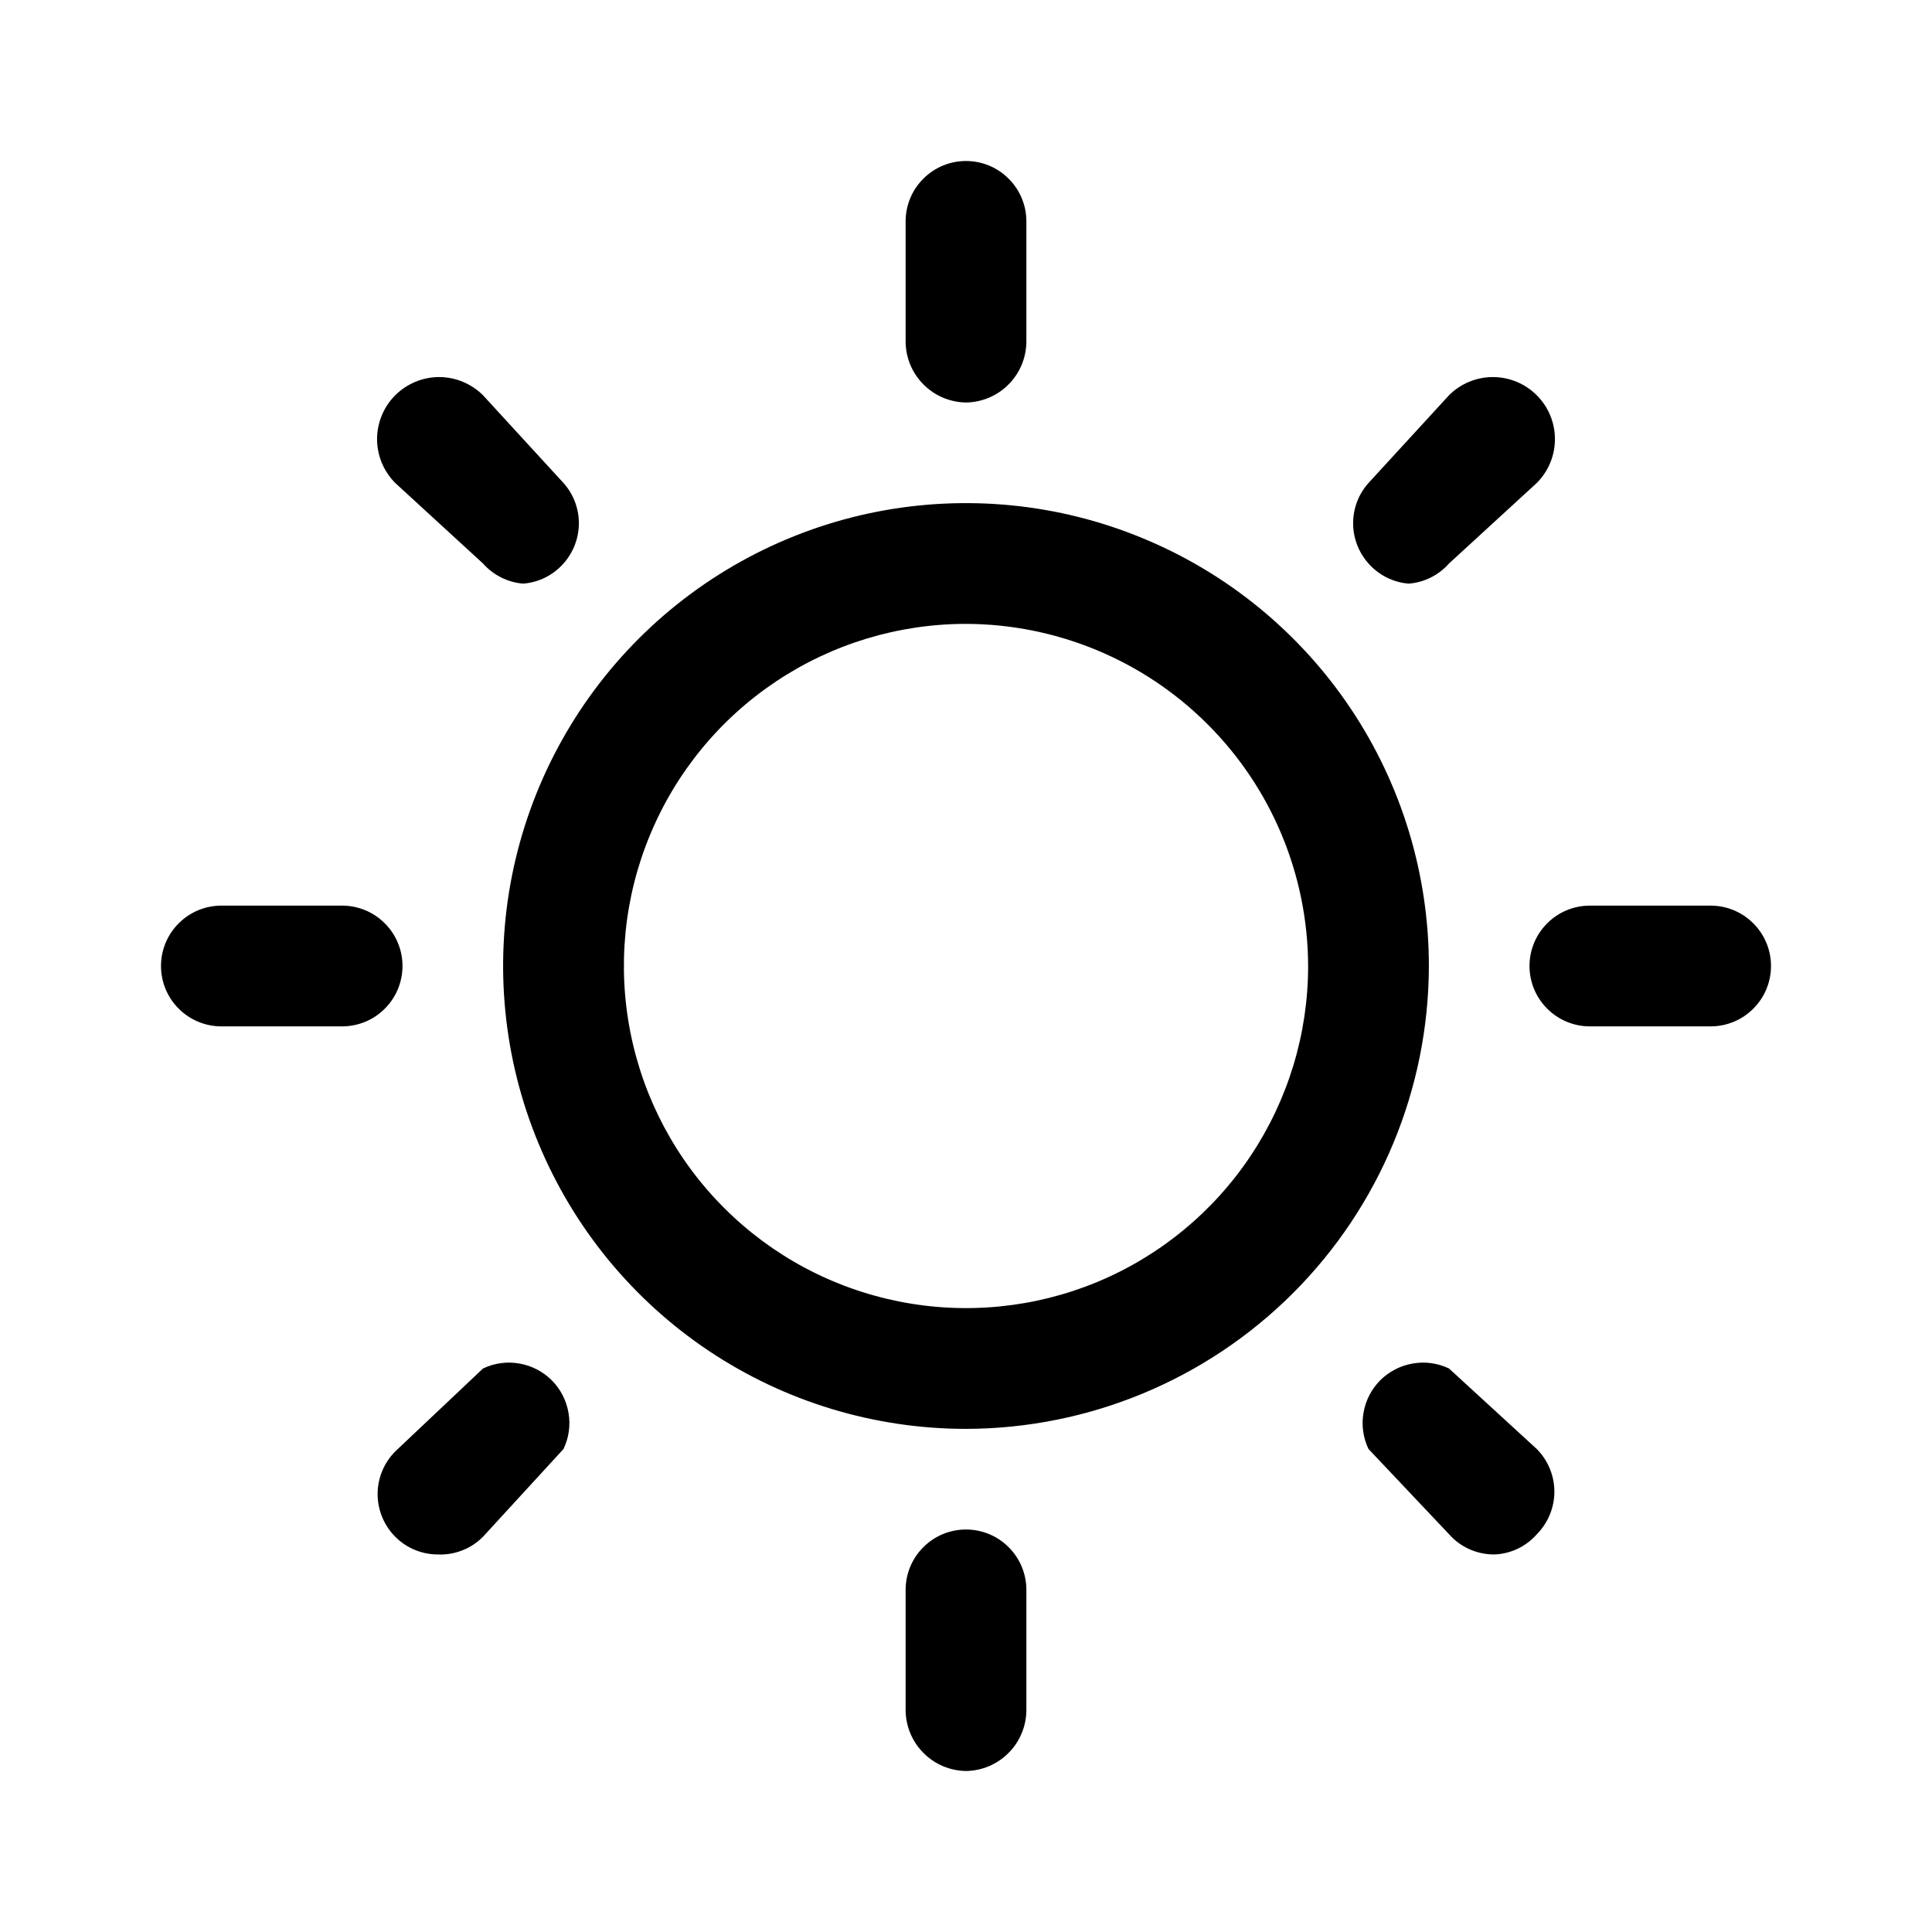
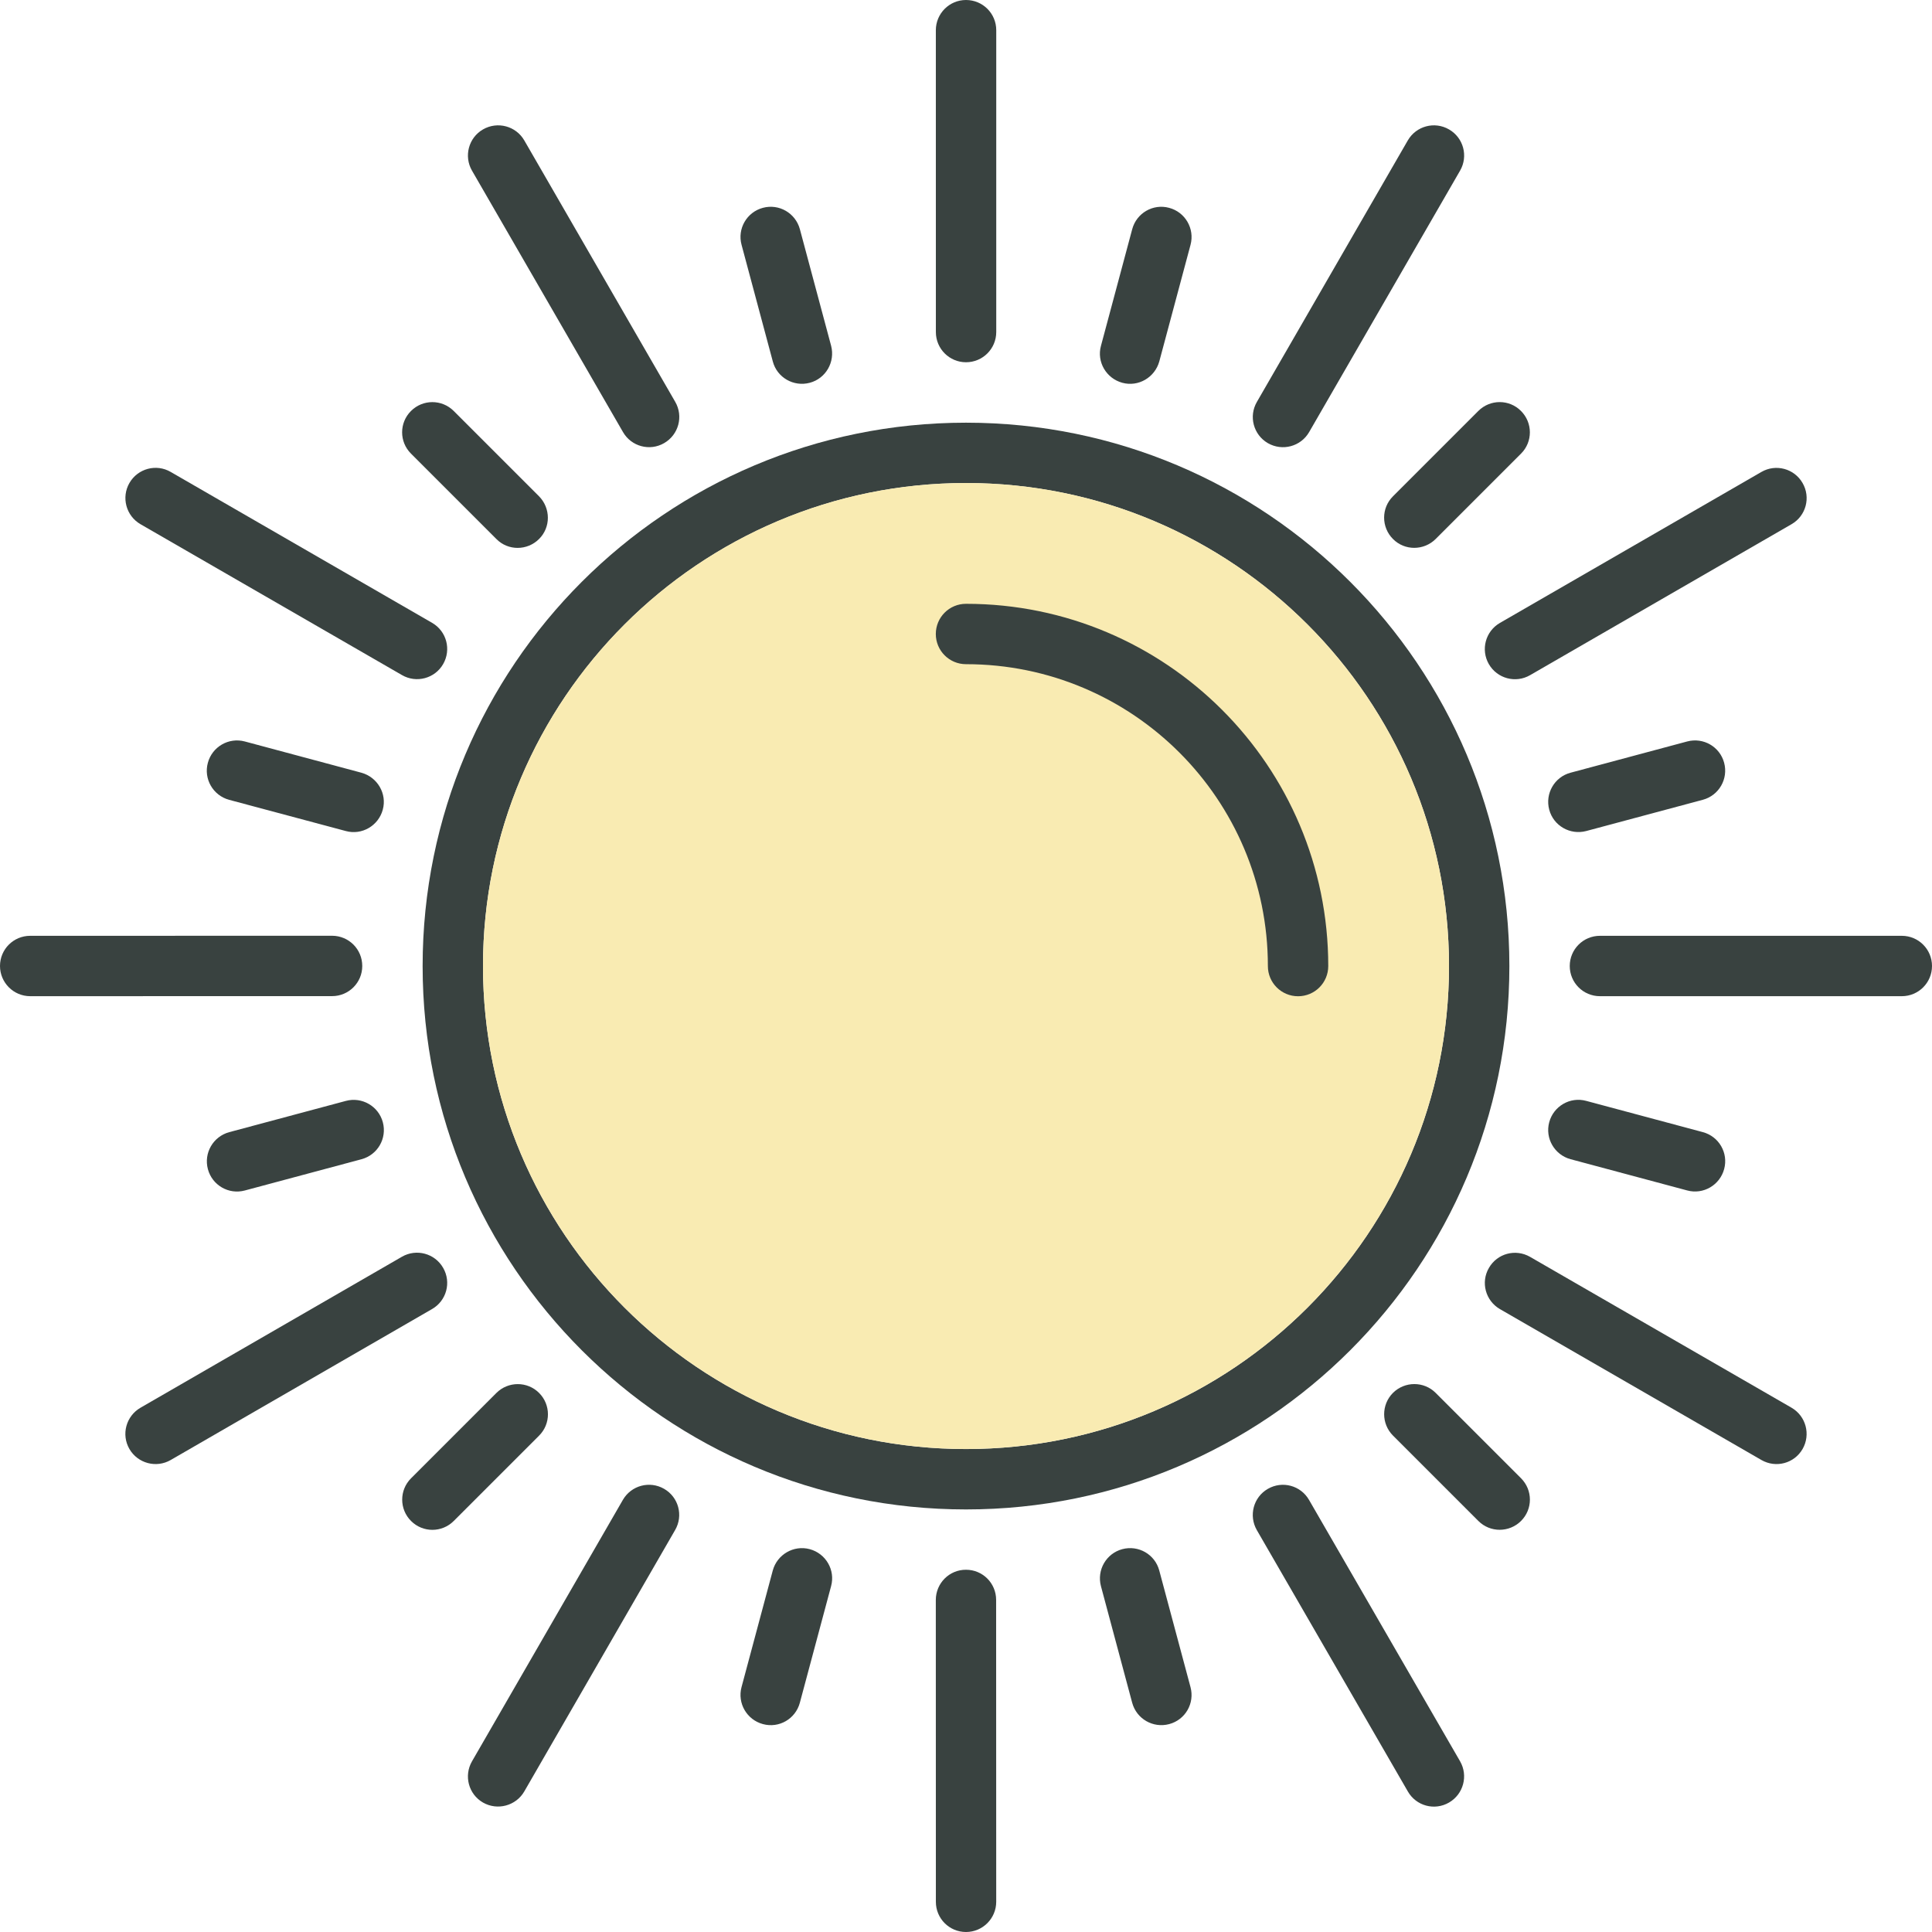
- <svg xmlns="http://www.w3.org/2000/svg" width="800px" height="800px" viewBox="0 0 24 24" fill="none">
-   <path d="M12 17.75C10.863 17.75 9.751 17.413 8.805 16.781C7.86 16.149 7.123 15.251 6.688 14.2C6.252 13.15 6.139 11.994 6.36 10.878C6.582 9.763 7.13 8.738 7.934 7.934C8.738 7.13 9.763 6.582 10.878 6.36C11.994 6.139 13.15 6.252 14.2 6.688C15.251 7.123 16.149 7.86 16.781 8.805C17.413 9.751 17.75 10.863 17.75 12C17.747 13.524 17.141 14.985 16.063 16.063C14.985 17.141 13.524 17.747 12 17.75ZM12 7.75C11.159 7.75 10.338 7.999 9.639 8.466C8.94 8.933 8.395 9.597 8.074 10.374C7.752 11.15 7.668 12.005 7.832 12.829C7.996 13.654 8.4 14.411 8.995 15.005C9.589 15.6 10.346 16.004 11.171 16.168C11.995 16.332 12.85 16.248 13.626 15.927C14.403 15.605 15.067 15.06 15.534 14.361C16.001 13.662 16.25 12.841 16.25 12C16.247 10.874 15.799 9.794 15.002 8.998C14.206 8.201 13.126 7.753 12 7.75Z" fill="#000000" />
-   <path d="M12 5C11.802 4.997 11.613 4.918 11.473 4.777C11.332 4.637 11.253 4.448 11.25 4.25V2.75C11.25 2.551 11.329 2.36 11.47 2.22C11.61 2.079 11.801 2 12 2C12.199 2 12.39 2.079 12.53 2.22C12.671 2.36 12.75 2.551 12.75 2.75V4.25C12.747 4.448 12.668 4.637 12.527 4.777C12.387 4.918 12.198 4.997 12 5Z" fill="#000000" />
-   <path d="M12 22C11.802 21.997 11.613 21.918 11.473 21.777C11.332 21.637 11.253 21.448 11.25 21.25V19.75C11.25 19.551 11.329 19.36 11.47 19.22C11.61 19.079 11.801 19 12 19C12.199 19 12.39 19.079 12.53 19.22C12.671 19.36 12.75 19.551 12.75 19.75V21.25C12.747 21.448 12.668 21.637 12.527 21.777C12.387 21.918 12.198 21.997 12 22Z" fill="#000000" />
-   <path d="M21.25 12.75H19.75C19.551 12.75 19.36 12.671 19.22 12.53C19.079 12.39 19 12.199 19 12C19 11.801 19.079 11.61 19.22 11.47C19.36 11.329 19.551 11.25 19.75 11.25H21.25C21.449 11.25 21.64 11.329 21.78 11.47C21.921 11.61 22 11.801 22 12C22 12.199 21.921 12.39 21.78 12.53C21.64 12.671 21.449 12.75 21.25 12.75Z" fill="#000000" />
-   <path d="M4.25 12.75H2.75C2.551 12.75 2.36 12.671 2.22 12.53C2.079 12.39 2 12.199 2 12C2 11.801 2.079 11.61 2.22 11.47C2.36 11.329 2.551 11.25 2.75 11.25H4.25C4.449 11.25 4.64 11.329 4.78 11.47C4.921 11.61 5 11.801 5 12C5 12.199 4.921 12.39 4.78 12.53C4.64 12.671 4.449 12.75 4.25 12.75Z" fill="#000000" />
-   <path d="M6.5 7.25C6.307 7.235 6.128 7.145 6 7L4.91 6C4.838 5.928 4.782 5.843 4.743 5.75C4.704 5.656 4.684 5.556 4.684 5.455C4.684 5.354 4.704 5.254 4.743 5.16C4.782 5.066 4.838 4.982 4.91 4.91C4.982 4.838 5.067 4.782 5.16 4.743C5.254 4.704 5.354 4.684 5.455 4.684C5.556 4.684 5.656 4.704 5.75 4.743C5.843 4.782 5.928 4.838 6 4.91L7 6C7.123 6.137 7.191 6.315 7.191 6.5C7.191 6.684 7.123 6.862 7 7C6.872 7.145 6.693 7.235 6.5 7.25Z" fill="#000000" />
-   <path d="M18.56 19.31C18.462 19.31 18.364 19.291 18.273 19.253C18.182 19.216 18.099 19.16 18.03 19.09L17 18C16.933 17.86 16.911 17.703 16.938 17.55C16.964 17.397 17.037 17.256 17.146 17.146C17.256 17.037 17.397 16.964 17.55 16.938C17.703 16.911 17.86 16.933 18 17L19.09 18C19.23 18.141 19.309 18.331 19.309 18.53C19.309 18.729 19.23 18.919 19.09 19.06C19.023 19.136 18.942 19.197 18.851 19.24C18.76 19.283 18.661 19.307 18.56 19.31Z" fill="#000000" />
-   <path d="M17.5 7.25C17.307 7.235 17.128 7.145 17 7C16.877 6.862 16.809 6.684 16.809 6.5C16.809 6.315 16.877 6.137 17 6L18 4.91C18.145 4.765 18.341 4.684 18.545 4.684C18.749 4.684 18.945 4.765 19.09 4.91C19.235 5.054 19.316 5.251 19.316 5.455C19.316 5.659 19.235 5.855 19.09 6L18 7C17.872 7.145 17.693 7.235 17.5 7.25Z" fill="#000000" />
-   <path d="M5.44 19.31C5.341 19.31 5.244 19.291 5.153 19.253C5.062 19.216 4.979 19.16 4.91 19.09C4.77 18.949 4.691 18.759 4.691 18.56C4.691 18.361 4.77 18.171 4.91 18.03L6 17C6.14 16.933 6.297 16.911 6.45 16.938C6.603 16.964 6.744 17.037 6.854 17.146C6.963 17.256 7.036 17.397 7.062 17.55C7.089 17.703 7.067 17.86 7 18L6 19.09C5.927 19.164 5.84 19.222 5.743 19.259C5.647 19.297 5.544 19.315 5.44 19.31Z" fill="#000000" />
+ <svg xmlns="http://www.w3.org/2000/svg" version="1.0" id="Layer_1" width="800px" height="800px" viewBox="0 0 64 64" enable-background="new 0 0 64 64" xml:space="preserve">
+   <g>
+     <path fill-rule="evenodd" clip-rule="evenodd" fill="#394240" d="M32,14.002c-9.941,0-18,8.059-18,18s8.059,18,18,18   s18-8.059,18-18S41.941,14.002,32,14.002z M32,48.002c-8.837,0-16-7.164-16-16s7.163-16,16-16s16,7.164,16,16   S40.837,48.002,32,48.002z" />
+     <path fill-rule="evenodd" clip-rule="evenodd" fill="#394240" d="M63,31H53c-0.553,0-1,0.447-1,1s0.447,1,1,1h10   c0.553,0,1-0.447,1-1S63.553,31,63,31z" />
+     <path fill-rule="evenodd" clip-rule="evenodd" fill="#394240" d="M11.457,36.469l-3.863,1.035   c-0.534,0.145-0.851,0.693-0.707,1.227c0.143,0.533,0.69,0.85,1.225,0.705l3.863-1.035c0.533-0.143,0.85-0.689,0.707-1.225   C12.539,36.643,11.99,36.326,11.457,36.469z" />
+     <path fill-rule="evenodd" clip-rule="evenodd" fill="#394240" d="M49.32,22c0.277,0.479,0.888,0.643,1.367,0.365l8.66-5   c0.479-0.275,0.643-0.887,0.365-1.365c-0.275-0.479-0.887-0.643-1.365-0.365l-8.66,5C49.208,20.912,49.045,21.521,49.32,22z" />
+     <path fill-rule="evenodd" clip-rule="evenodd" fill="#394240" d="M17.858,46.143c-0.39-0.391-1.023-0.389-1.414,0l-2.828,2.828   c-0.391,0.391-0.39,1.025,0.001,1.414c0.39,0.391,1.022,0.391,1.413,0l2.828-2.828C18.249,47.168,18.249,46.533,17.858,46.143z" />
+     <path fill-rule="evenodd" clip-rule="evenodd" fill="#394240" d="M42,14.68c0.479,0.275,1.09,0.113,1.367-0.367l5-8.66   C48.644,5.174,48.48,4.562,48,4.287c-0.478-0.277-1.088-0.113-1.365,0.365l-4.999,8.662C41.358,13.793,41.522,14.402,42,14.68z" />
+     <path fill-rule="evenodd" clip-rule="evenodd" fill="#394240" d="M26.824,51.318c-0.532-0.143-1.08,0.176-1.225,0.707l-1.035,3.863   c-0.143,0.535,0.176,1.082,0.709,1.225c0.533,0.145,1.08-0.172,1.223-0.707l1.035-3.863C27.676,52.012,27.359,51.463,26.824,51.318   z" />
+     <path fill-rule="evenodd" clip-rule="evenodd" fill="#394240" d="M32,12c0.554,0,1.001-0.447,1.002-1V1c0-0.553-0.447-1-1.002-1   c-0.551,0-0.998,0.447-0.999,1l0.001,10C31.002,11.553,31.449,12,32,12z" />
+     <path fill-rule="evenodd" clip-rule="evenodd" fill="#394240" d="M38.402,52.025c-0.141-0.533-0.689-0.85-1.225-0.707   c-0.533,0.143-0.848,0.691-0.707,1.225l1.035,3.863c0.144,0.535,0.693,0.85,1.227,0.707s0.849-0.689,0.705-1.225L38.402,52.025z" />
+     <path fill-rule="evenodd" clip-rule="evenodd" fill="#394240" d="M20.637,14.312c0.275,0.479,0.887,0.643,1.363,0.367   c0.48-0.277,0.645-0.887,0.368-1.367l-5-8.66C17.092,4.174,16.48,4.01,16,4.287c-0.477,0.275-0.641,0.887-0.365,1.365   L20.637,14.312z" />
+     <path fill-rule="evenodd" clip-rule="evenodd" fill="#394240" d="M47.558,46.141c-0.388-0.389-1.022-0.389-1.414,0   c-0.391,0.391-0.388,1.025,0,1.414l2.828,2.828c0.392,0.393,1.025,0.389,1.415,0c0.391-0.391,0.391-1.021-0.001-1.414   L47.558,46.141z" />
+     <path fill-rule="evenodd" clip-rule="evenodd" fill="#394240" d="M4.654,17.365l8.662,4.998c0.477,0.277,1.088,0.113,1.363-0.363   c0.277-0.48,0.115-1.09-0.364-1.367l-8.661-5C5.176,15.355,4.564,15.52,4.287,16C4.013,16.477,4.176,17.088,4.654,17.365z" />
+     <path fill-rule="evenodd" clip-rule="evenodd" fill="#394240" d="M52.027,38.4l3.863,1.035c0.535,0.145,1.082-0.176,1.225-0.709   c0.144-0.533-0.172-1.08-0.707-1.223l-3.863-1.035c-0.531-0.145-1.081,0.172-1.225,0.707C51.176,37.709,51.496,38.256,52.027,38.4z   " />
+     <path fill-rule="evenodd" clip-rule="evenodd" fill="#394240" d="M12,32c0.001-0.555-0.445-1-0.998-1.002L1,31   c-0.552,0-1,0.445-1,1c0.001,0.551,0.448,1,1.001,1l10.001-0.002C11.553,32.998,12.001,32.551,12,32z" />
+     <path fill-rule="evenodd" clip-rule="evenodd" fill="#394240" d="M52.545,27.529l3.863-1.035c0.535-0.143,0.85-0.693,0.706-1.227   c-0.142-0.531-0.688-0.848-1.224-0.705l-3.863,1.035c-0.533,0.141-0.85,0.691-0.707,1.225   C51.461,27.355,52.012,27.67,52.545,27.529z" />
+     <circle fill-rule="evenodd" clip-rule="evenodd" fill="#F9EBB2" cx="32" cy="32" r="16" />
+     <path fill-rule="evenodd" clip-rule="evenodd" fill="#394240" d="M14.68,42c-0.275-0.48-0.886-0.645-1.365-0.369l-8.661,5.002   C4.176,46.91,4.01,47.52,4.287,48c0.277,0.477,0.889,0.641,1.367,0.365l8.66-5.002C14.791,43.088,14.957,42.479,14.68,42z" />
+     <path fill-rule="evenodd" clip-rule="evenodd" fill="#394240" d="M46.144,17.855c0.389,0.393,1.022,0.389,1.414,0l2.828-2.828   c0.392-0.391,0.39-1.023-0.002-1.414c-0.388-0.391-1.021-0.391-1.412,0l-2.828,2.828C45.752,16.83,45.754,17.465,46.144,17.855z" />
+     <path fill-rule="evenodd" clip-rule="evenodd" fill="#394240" d="M22,49.32c-0.479-0.277-1.088-0.113-1.365,0.363l-5,8.664   c-0.275,0.477-0.115,1.088,0.365,1.365c0.479,0.273,1.09,0.109,1.367-0.367l4.998-8.662C22.641,50.207,22.48,49.596,22,49.32z" />
+     <path fill-rule="evenodd" clip-rule="evenodd" fill="#394240" d="M37.178,12.68c0.531,0.145,1.078-0.176,1.225-0.707l1.035-3.863   c0.143-0.535-0.176-1.084-0.709-1.225c-0.531-0.145-1.08,0.172-1.223,0.707l-1.035,3.863C36.324,11.986,36.645,12.535,37.178,12.68   z" />
+     <path fill-rule="evenodd" clip-rule="evenodd" fill="#394240" d="M32,52c-0.553-0.002-0.998,0.445-1,0.998l0.002,10.004   C31.002,63.551,31.445,64,32,64c0.553,0,1-0.449,1.001-1l-0.003-10.002C32.998,52.447,32.555,52,32,52z" />
+     <path fill-rule="evenodd" clip-rule="evenodd" fill="#394240" d="M25.6,11.973c0.139,0.533,0.691,0.85,1.225,0.707   c0.532-0.141,0.846-0.691,0.707-1.225l-1.035-3.863c-0.145-0.535-0.693-0.852-1.227-0.707c-0.531,0.143-0.85,0.689-0.705,1.225   L25.6,11.973z" />
+     <path fill-rule="evenodd" clip-rule="evenodd" fill="#394240" d="M43.363,49.686C43.088,49.209,42.48,49.043,42,49.32   c-0.479,0.275-0.641,0.885-0.367,1.365l5.004,8.66c0.275,0.479,0.883,0.645,1.363,0.367c0.479-0.277,0.642-0.889,0.367-1.367   L43.363,49.686z" />
+     <path fill-rule="evenodd" clip-rule="evenodd" fill="#394240" d="M16.443,17.855c0.387,0.395,1.023,0.391,1.414,0   c0.391-0.387,0.387-1.02,0-1.414l-2.828-2.828c-0.393-0.391-1.025-0.389-1.415,0.002c-0.39,0.389-0.392,1.021,0.001,1.412   L16.443,17.855z" />
+     <path fill-rule="evenodd" clip-rule="evenodd" fill="#394240" d="M59.348,46.633l-8.663-4.998   c-0.478-0.275-1.087-0.115-1.363,0.367c-0.278,0.477-0.112,1.086,0.364,1.363l8.664,5c0.477,0.275,1.086,0.115,1.363-0.365   C59.988,47.52,59.824,46.91,59.348,46.633z" />
+     <path fill-rule="evenodd" clip-rule="evenodd" fill="#394240" d="M11.974,25.598L8.11,24.562c-0.536-0.143-1.083,0.176-1.225,0.709   c-0.144,0.531,0.171,1.08,0.707,1.225l3.863,1.033c0.531,0.146,1.081-0.174,1.225-0.707C12.825,26.293,12.505,25.746,11.974,25.598   z" />
+     <path fill-rule="evenodd" clip-rule="evenodd" fill="#394240" d="M32,20.002c-0.553,0-1,0.447-1,1s0.447,1,1,1   c5.522,0,10,4.477,10,10c0,0.553,0.447,1,1,1s1-0.447,1-1C44,25.375,38.627,20.002,32,20.002z" />
+   </g>
</svg>
